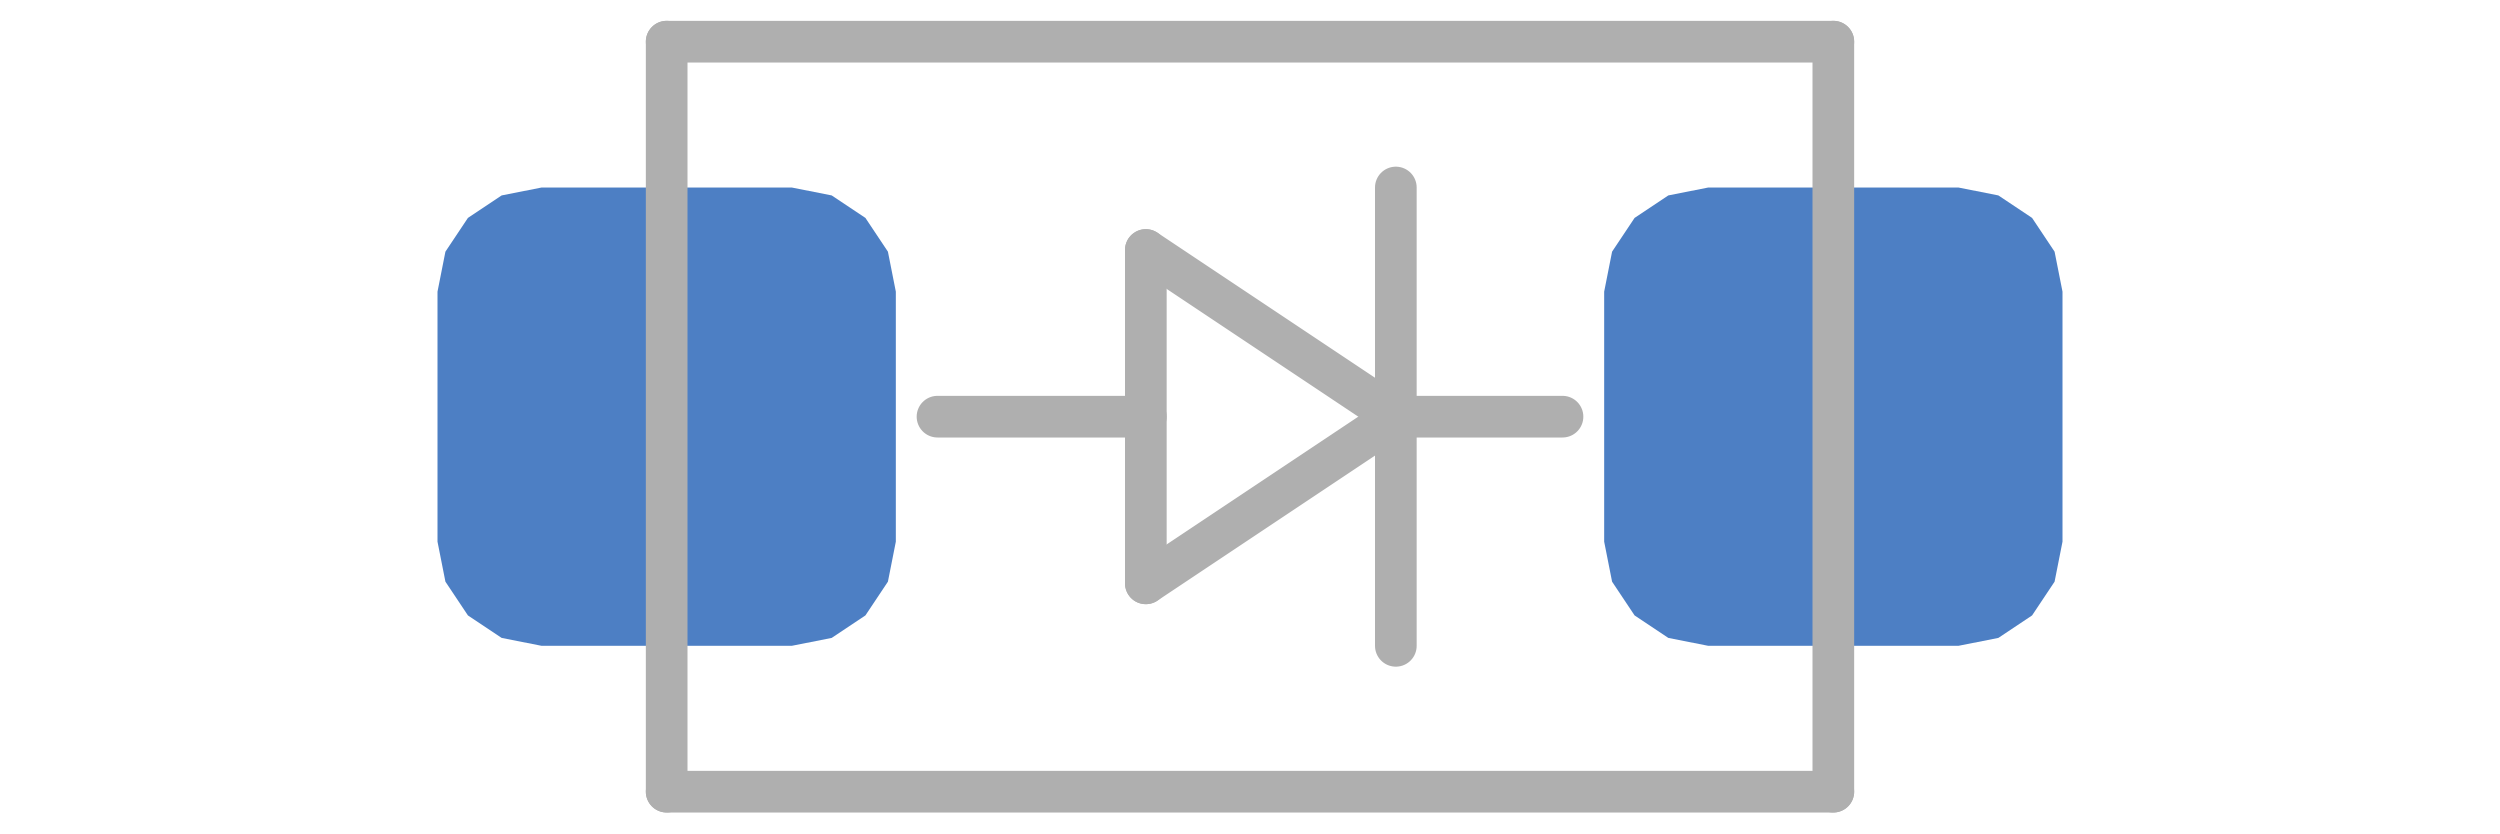
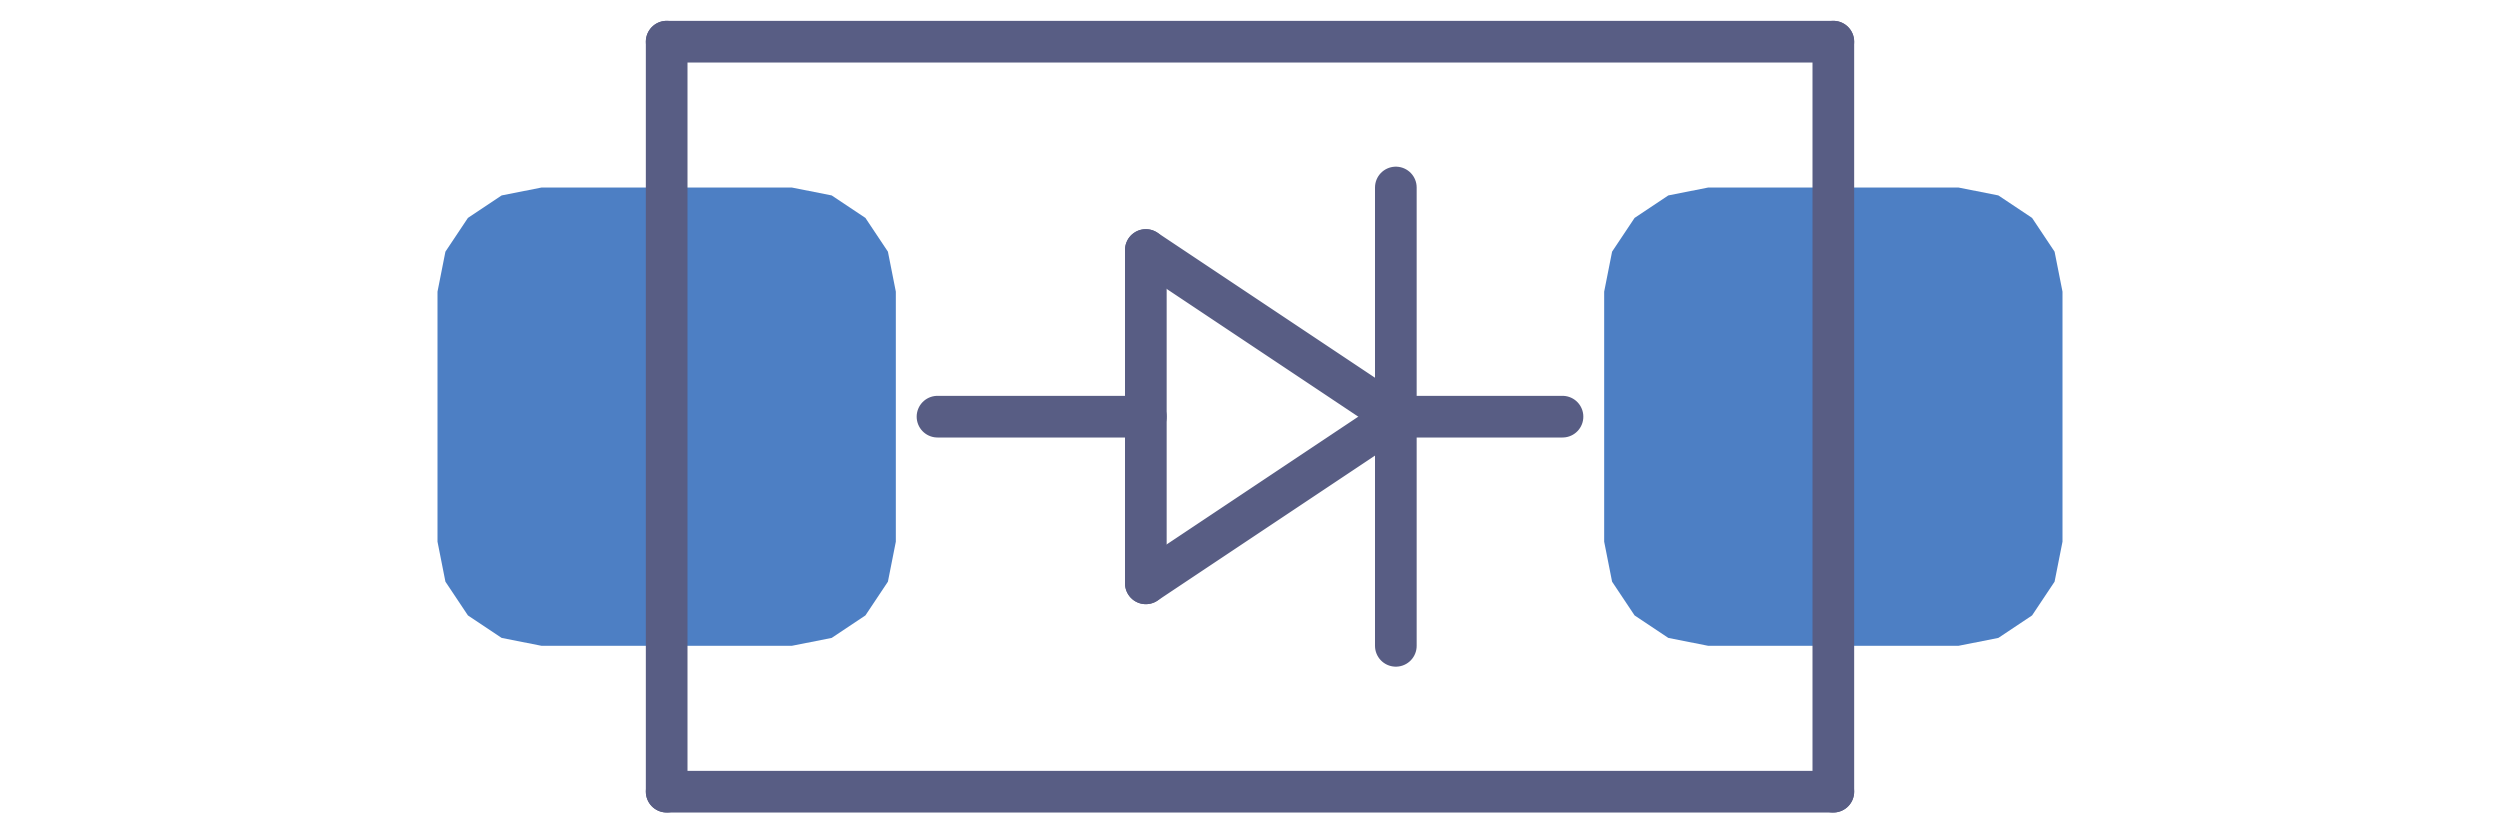
<svg xmlns="http://www.w3.org/2000/svg" version="1.1" width="6mm" height="2mm" viewBox="-3 -1 6 2">
  <g style="fill:#000000;fill-opacity:1;stroke:#000000;stroke-linecap:round;stroke-linejoin:round;stroke-opacity:1">
-     <path class="hoverable" style="fill:#4d7fc4;fill-opacity:1;fill-rule:evenodd;stroke:none" d="M 1.95,0.3 1.931,0.396 1.877,0.477 1.796,0.531 1.7,0.55 H 1.1 L 1.004,0.531 0.923,0.477 0.869,0.396 0.85,0.3 V -0.3 L 0.869,-0.396 0.923,-0.477 1.004,-0.531 1.1,-0.55 h 0.6 l 0.096,0.019 0.081,0.054 0.054,0.081 0.019,0.096 z" />
-     <path class="hoverable" style="fill:#4d7fc4;fill-opacity:1;fill-rule:evenodd;stroke:none" d="M -0.85,0.3 -0.869,0.396 -0.923,0.477 -1.004,0.531 -1.1,0.55 H -1.7 L -1.796,0.531 -1.877,0.477 -1.931,0.396 -1.95,0.3 v -0.6 l 0.019,-0.096 0.054,-0.081 0.081,-0.054 0.096,-0.019 h 0.6 l 0.096,0.019 0.081,0.054 0.054,0.081 0.019,0.096 z" />
+     <path class="hoverable" style="fill:#4D7FC4;fill-opacity:1;fill-rule:evenodd;stroke:none" d="M 1.95,0.3 1.931,0.396 1.877,0.477 1.796,0.531 1.7,0.55 H 1.1 L 1.004,0.531 0.923,0.477 0.869,0.396 0.85,0.3 V -0.3 L 0.869,-0.396 0.923,-0.477 1.004,-0.531 1.1,-0.55 h 0.6 l 0.096,0.019 0.081,0.054 0.054,0.081 0.019,0.096 z" />
+     <path class="hoverable" style="fill:#4D7FC4;fill-opacity:1;fill-rule:evenodd;stroke:none" d="M -0.85,0.3 -0.869,0.396 -0.923,0.477 -1.004,0.531 -1.1,0.55 H -1.7 L -1.796,0.531 -1.877,0.477 -1.931,0.396 -1.95,0.3 v -0.6 l 0.019,-0.096 0.054,-0.081 0.081,-0.054 0.096,-0.019 h 0.6 l 0.096,0.019 0.081,0.054 0.054,0.081 0.019,0.096 z" />
  </g>
-   <g style="fill:none;stroke:#AFAFAF;stroke-width:0.1;stroke-linecap:round;stroke-linejoin:round;stroke-opacity:1">
+   <g style="fill:none;stroke:#585D84;stroke-width:0.1;stroke-linecap:round;stroke-linejoin:round;stroke-opacity:1">
    <path d="M -1.4,-0.9 V 0.9" />
    <path d="M -1.4,0.9 H 1.4" />
    <path d="M -0.25,-0.4 V 0.4" />
    <path d="m -0.25,0 h -0.5" />
    <path d="M -0.25,0.4 0.35,0" />
    <path d="m 0.35,0 -0.6,-0.4" />
    <path d="M 0.35,0 V -0.55" />
    <path d="M 0.35,0 V 0.55" />
    <path d="M 0.75,0 H 0.35" />
    <path d="M 1.4,-0.9 H -1.4" />
    <path d="M 1.4,0.9 V -0.9" />
  </g>
</svg>
